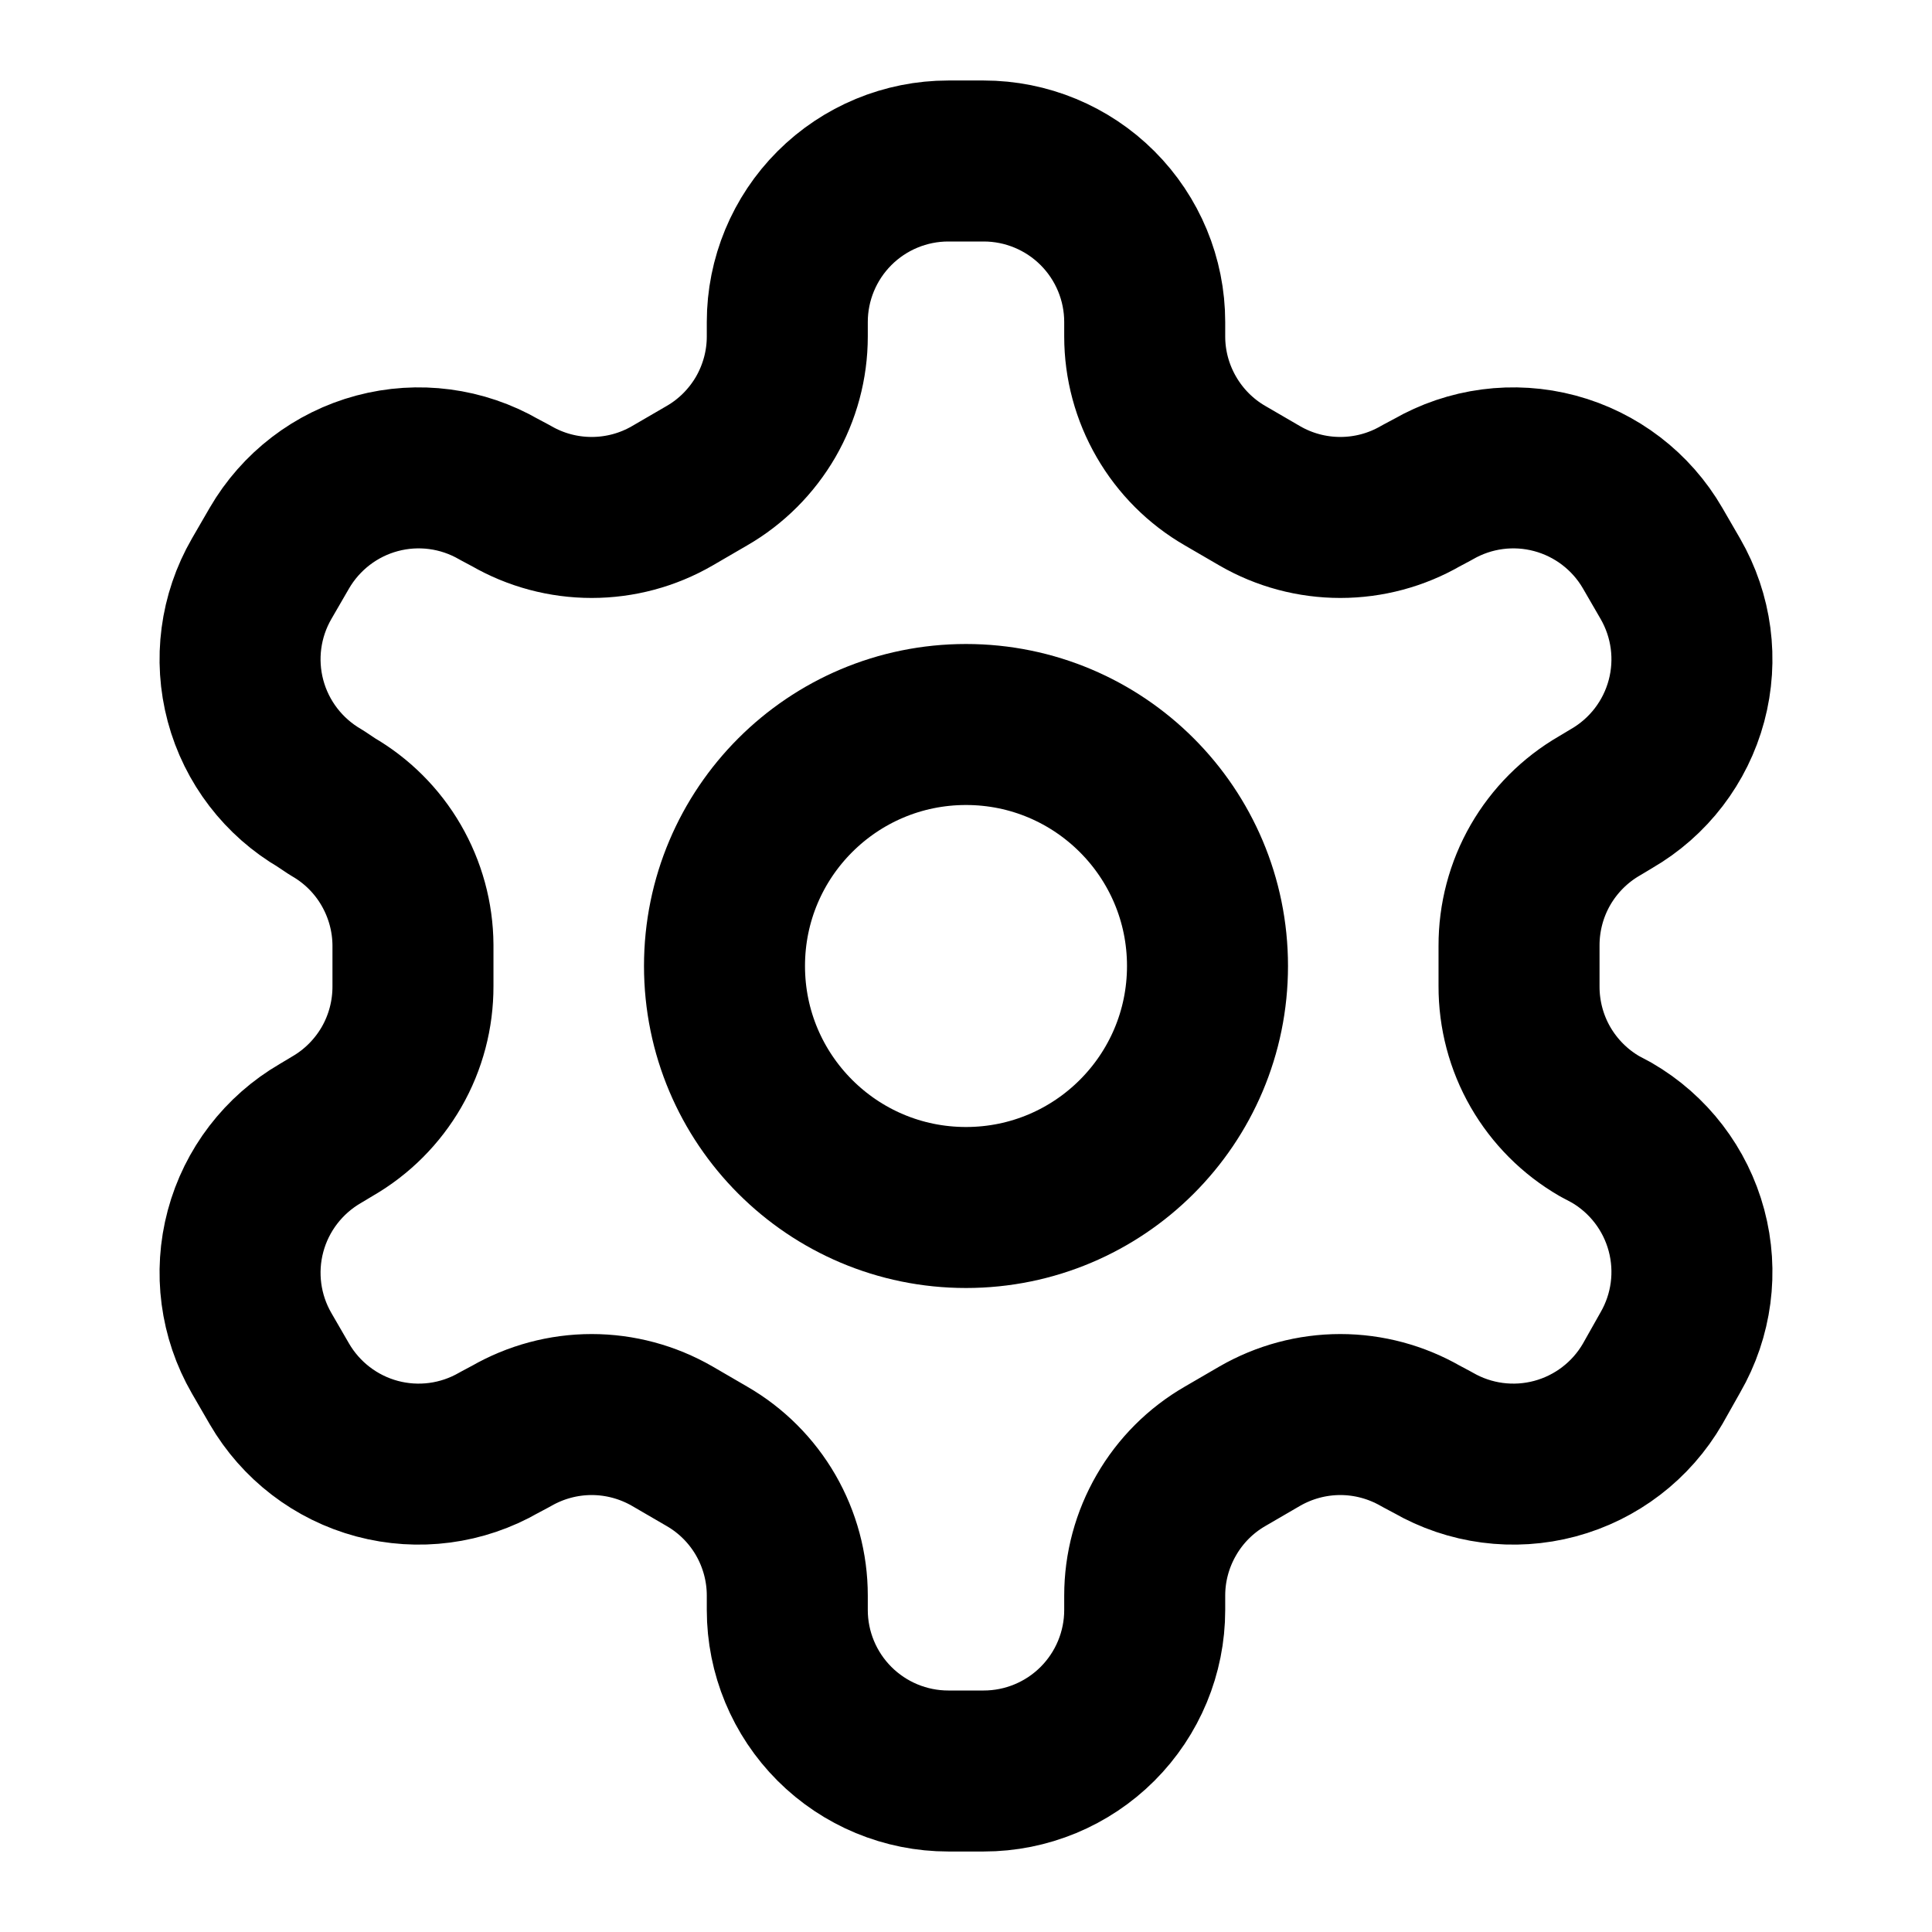
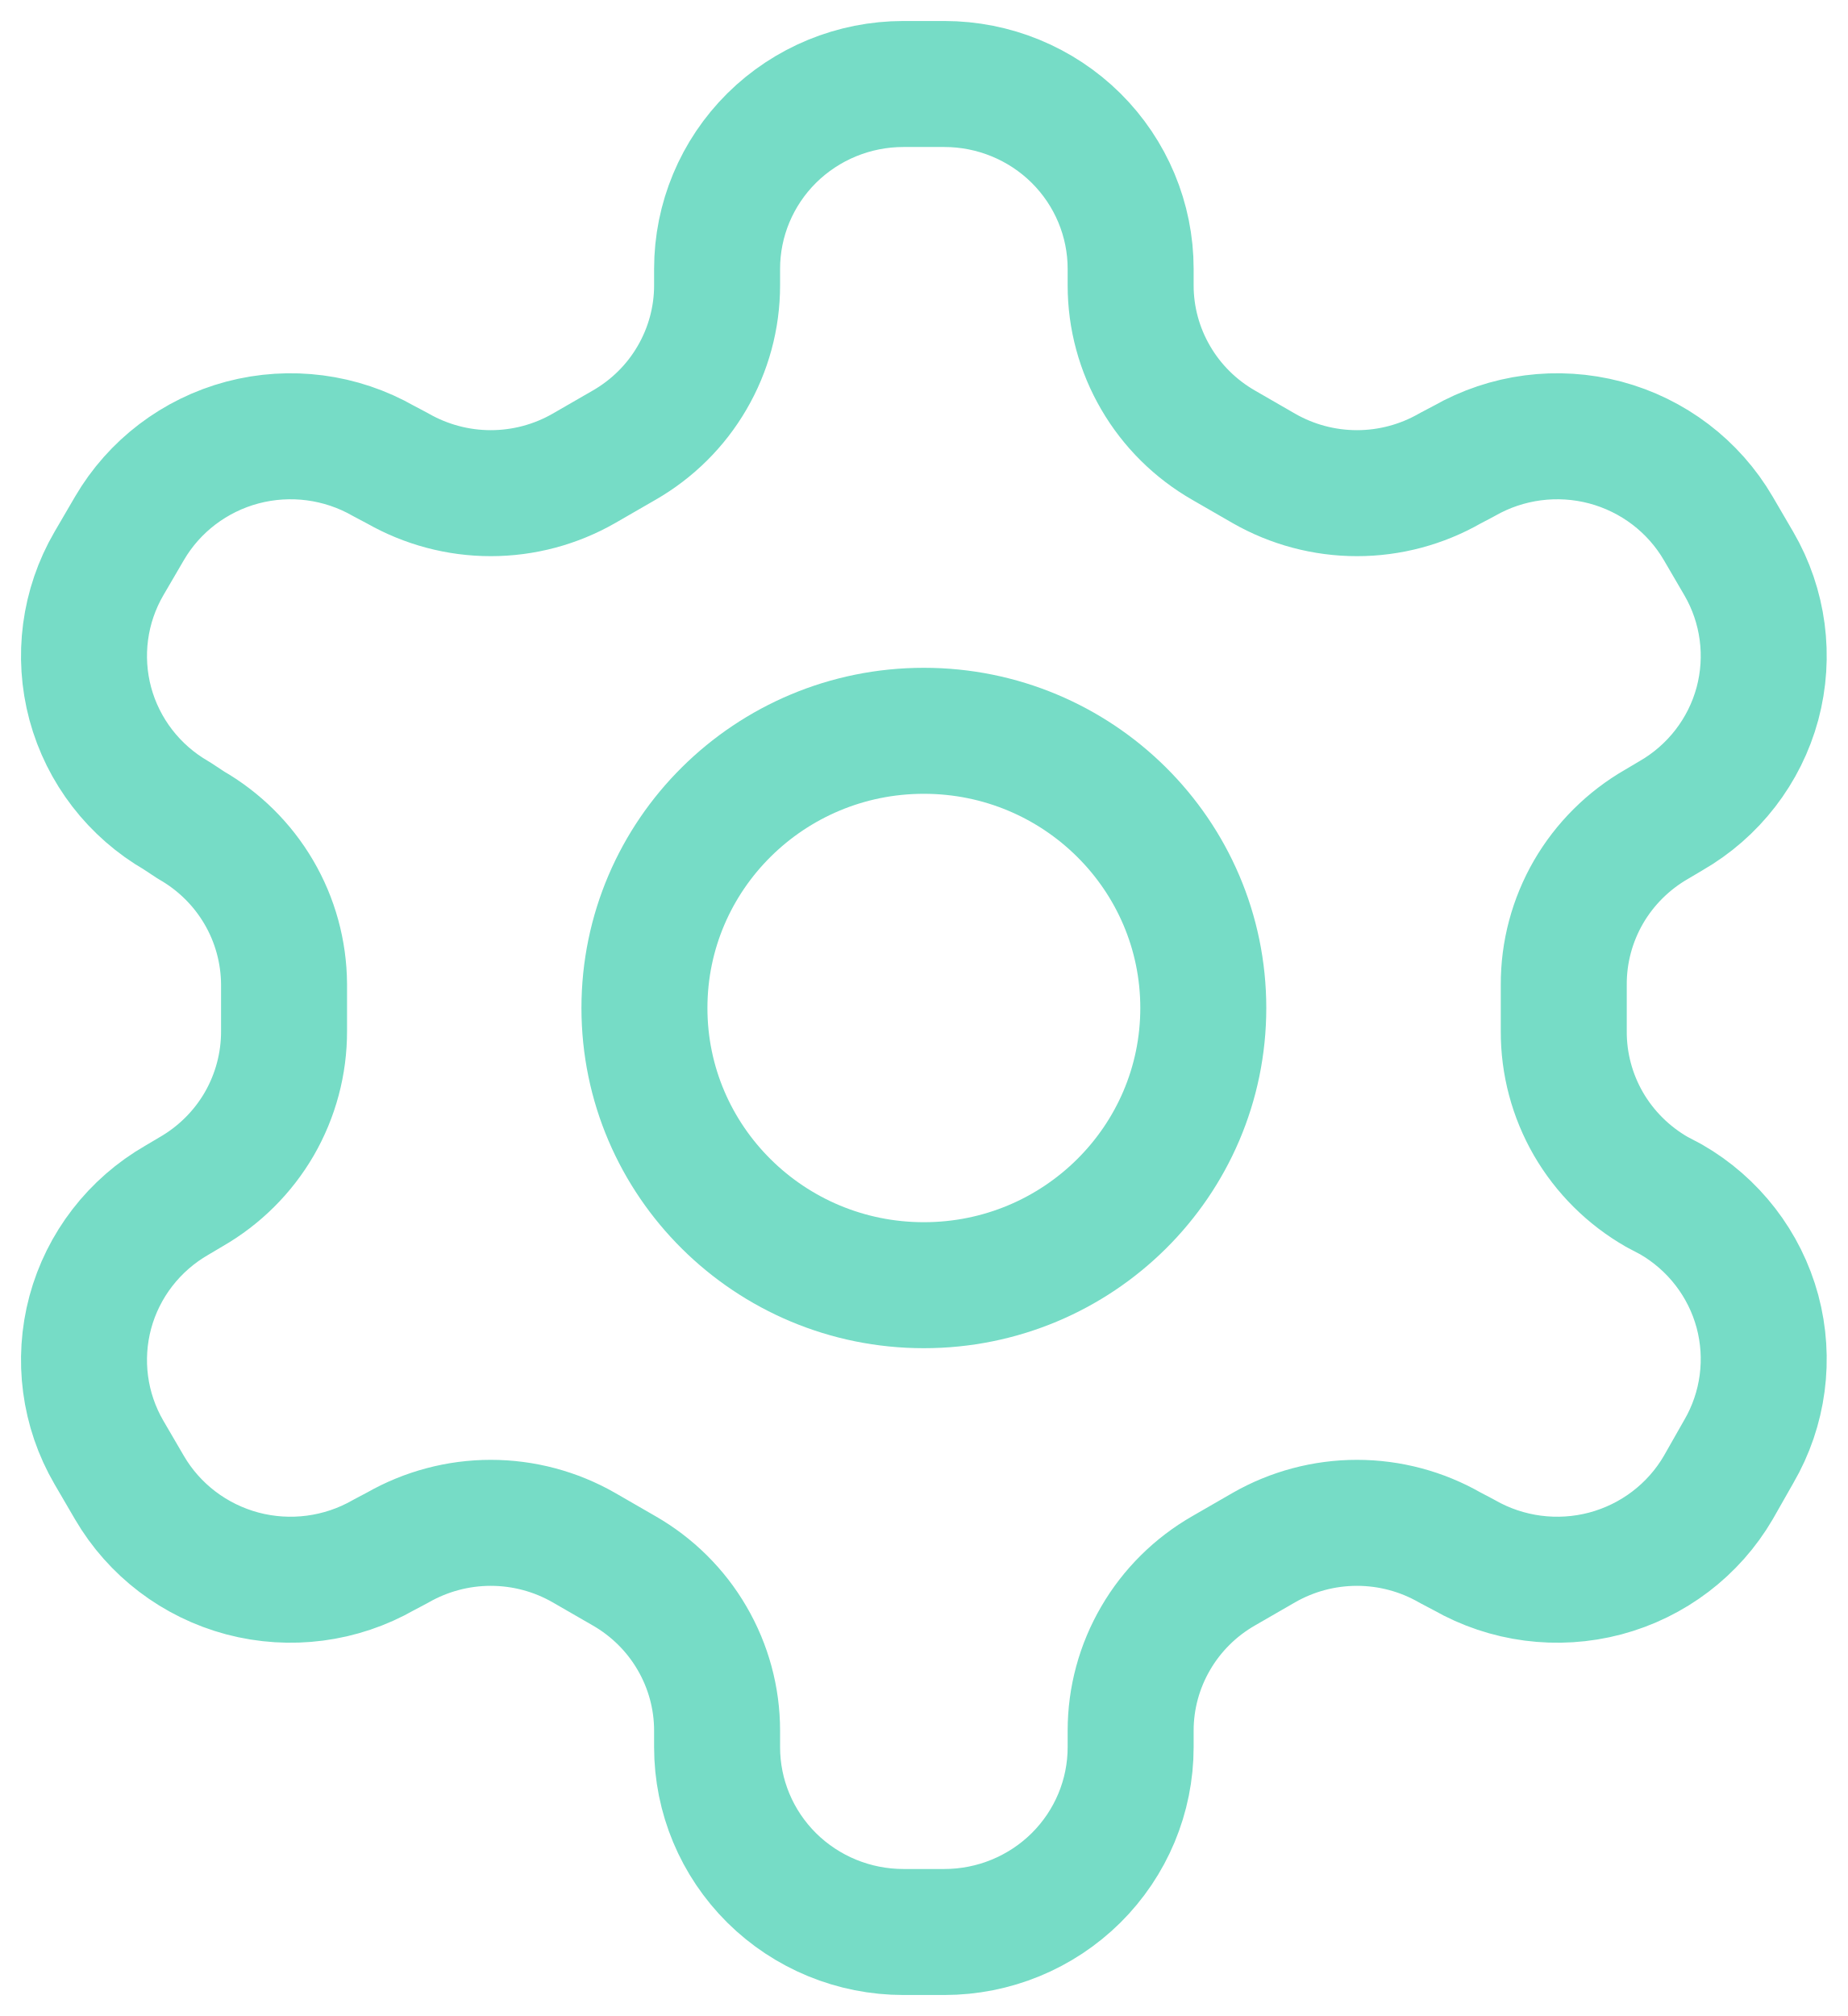
- <svg xmlns="http://www.w3.org/2000/svg" width="24" height="24" viewBox="0 0 24 24" fill="none">
-   <path d="M12.22 2H11.78C11.25 2 10.741 2.211 10.366 2.586C9.991 2.961 9.78 3.47 9.78 4V4.18C9.78 4.531 9.687 4.875 9.512 5.179C9.336 5.482 9.084 5.735 8.78 5.91L8.35 6.16C8.046 6.336 7.701 6.428 7.35 6.428C6.999 6.428 6.654 6.336 6.35 6.16L6.2 6.08C5.741 5.815 5.196 5.743 4.684 5.88C4.172 6.017 3.736 6.352 3.47 6.81L3.25 7.19C2.985 7.649 2.913 8.194 3.05 8.706C3.187 9.218 3.522 9.654 3.98 9.92L4.13 10.02C4.432 10.194 4.684 10.445 4.859 10.747C5.034 11.049 5.128 11.391 5.13 11.74V12.25C5.131 12.602 5.04 12.949 4.864 13.255C4.688 13.56 4.435 13.814 4.13 13.99L3.98 14.08C3.522 14.346 3.187 14.782 3.05 15.294C2.913 15.806 2.985 16.351 3.25 16.81L3.47 17.19C3.736 17.648 4.172 17.983 4.684 18.12C5.196 18.257 5.741 18.185 6.2 17.92L6.35 17.84C6.654 17.665 6.999 17.572 7.35 17.572C7.701 17.572 8.046 17.665 8.35 17.84L8.78 18.09C9.084 18.265 9.336 18.517 9.512 18.821C9.687 19.125 9.78 19.469 9.78 19.82V20C9.78 20.53 9.991 21.039 10.366 21.414C10.741 21.789 11.25 22 11.78 22H12.22C12.75 22 13.259 21.789 13.634 21.414C14.009 21.039 14.22 20.53 14.22 20V19.82C14.22 19.469 14.313 19.125 14.489 18.821C14.664 18.517 14.916 18.265 15.22 18.09L15.65 17.84C15.954 17.665 16.299 17.572 16.65 17.572C17.001 17.572 17.346 17.665 17.65 17.84L17.8 17.92C18.259 18.185 18.804 18.257 19.316 18.12C19.828 17.983 20.265 17.648 20.53 17.19L20.75 16.8C21.015 16.341 21.087 15.796 20.95 15.284C20.813 14.772 20.479 14.336 20.02 14.07L19.87 13.99C19.565 13.814 19.312 13.56 19.136 13.255C18.96 12.949 18.869 12.602 18.87 12.25V11.75C18.869 11.398 18.96 11.051 19.136 10.745C19.312 10.44 19.565 10.186 19.87 10.01L20.02 9.92C20.479 9.654 20.813 9.218 20.95 8.706C21.087 8.194 21.015 7.649 20.75 7.19L20.53 6.81C20.265 6.352 19.828 6.017 19.316 5.88C18.804 5.743 18.259 5.815 17.8 6.08L17.65 6.16C17.346 6.336 17.001 6.428 16.65 6.428C16.299 6.428 15.954 6.336 15.65 6.16L15.22 5.91C14.916 5.735 14.664 5.482 14.489 5.179C14.313 4.875 14.22 4.531 14.22 4.18V4C14.22 3.47 14.009 2.961 13.634 2.586C13.259 2.211 12.75 2 12.22 2Z" stroke="black" stroke-width="2" stroke-linecap="round" stroke-linejoin="round" />
-   <path d="M12 15C13.657 15 15 13.657 15 12C15 10.343 13.657 9 12 9C10.343 9 9 10.343 9 12C9 13.657 10.343 15 12 15Z" stroke="black" stroke-width="2" stroke-linecap="round" stroke-linejoin="round" />
+ <svg xmlns="http://www.w3.org/2000/svg" width="22" height="24" viewBox="0 0 22 24" fill="none">
+   <path d="M11.244 1L10.756 1C10.168 1 9.604 1.232 9.188 1.644C8.772 2.057 8.538 2.617 8.538 3.2L8.538 3.398C8.538 3.784 8.435 4.163 8.24 4.497C8.046 4.831 7.766 5.108 7.429 5.301L6.952 5.576C6.615 5.769 6.233 5.871 5.843 5.871C5.454 5.871 5.072 5.769 4.734 5.576L4.568 5.488C4.059 5.197 3.455 5.118 2.887 5.268C2.319 5.419 1.835 5.787 1.541 6.291L1.297 6.709C1.003 7.214 0.924 7.814 1.075 8.377C1.227 8.94 1.598 9.42 2.106 9.712L2.273 9.822C2.608 10.014 2.887 10.29 3.081 10.621C3.276 10.953 3.379 11.33 3.382 11.714L3.382 12.275C3.383 12.663 3.281 13.044 3.087 13.38C2.892 13.716 2.611 13.995 2.273 14.189L2.106 14.288C1.598 14.58 1.227 15.06 1.075 15.623C0.924 16.186 1.003 16.786 1.297 17.291L1.541 17.709C1.835 18.213 2.319 18.581 2.887 18.732C3.455 18.882 4.059 18.803 4.568 18.512L4.734 18.424C5.072 18.231 5.454 18.129 5.843 18.129C6.233 18.129 6.615 18.231 6.952 18.424L7.429 18.699C7.766 18.892 8.046 19.169 8.24 19.503C8.435 19.837 8.538 20.216 8.538 20.602L8.538 20.8C8.538 21.384 8.772 21.943 9.188 22.356C9.604 22.768 10.168 23 10.756 23L11.244 23C11.832 23 12.396 22.768 12.812 22.356C13.228 21.943 13.462 21.384 13.462 20.8L13.462 20.602C13.462 20.216 13.565 19.837 13.76 19.503C13.954 19.169 14.234 18.892 14.571 18.699L15.048 18.424C15.385 18.231 15.767 18.129 16.157 18.129C16.546 18.129 16.928 18.231 17.265 18.424L17.432 18.512C17.941 18.803 18.545 18.882 19.113 18.732C19.681 18.581 20.165 18.213 20.459 17.709L20.703 17.28C20.997 16.775 21.076 16.175 20.925 15.612C20.773 15.049 20.402 14.569 19.894 14.277L19.727 14.189C19.389 13.995 19.108 13.716 18.913 13.38C18.719 13.044 18.617 12.663 18.619 12.275L18.619 11.725C18.617 11.337 18.719 10.956 18.913 10.62C19.108 10.284 19.389 10.005 19.727 9.811L19.894 9.712C20.402 9.42 20.773 8.94 20.925 8.377C21.076 7.814 20.997 7.214 20.703 6.709L20.459 6.291C20.165 5.787 19.681 5.419 19.113 5.268C18.545 5.118 17.941 5.197 17.432 5.488L17.265 5.576C16.928 5.769 16.546 5.871 16.157 5.871C15.767 5.871 15.385 5.769 15.048 5.576L14.571 5.301C14.234 5.108 13.954 4.831 13.76 4.497C13.565 4.163 13.462 3.784 13.462 3.398L13.462 3.2C13.462 2.617 13.228 2.057 12.812 1.644C12.396 1.232 11.832 1 11.244 1Z" stroke="#76DCC6" stroke-width="1.5" stroke-linecap="round" stroke-linejoin="round" />
+   <path d="M11 15.3C12.837 15.3 14.327 13.822 14.327 12C14.327 10.178 12.837 8.7 11 8.7C9.163 8.7 7.673 10.178 7.673 12C7.673 13.822 9.163 15.3 11 15.3Z" stroke="#76DCC6" stroke-width="1.5" stroke-linecap="round" stroke-linejoin="round" />
</svg>
